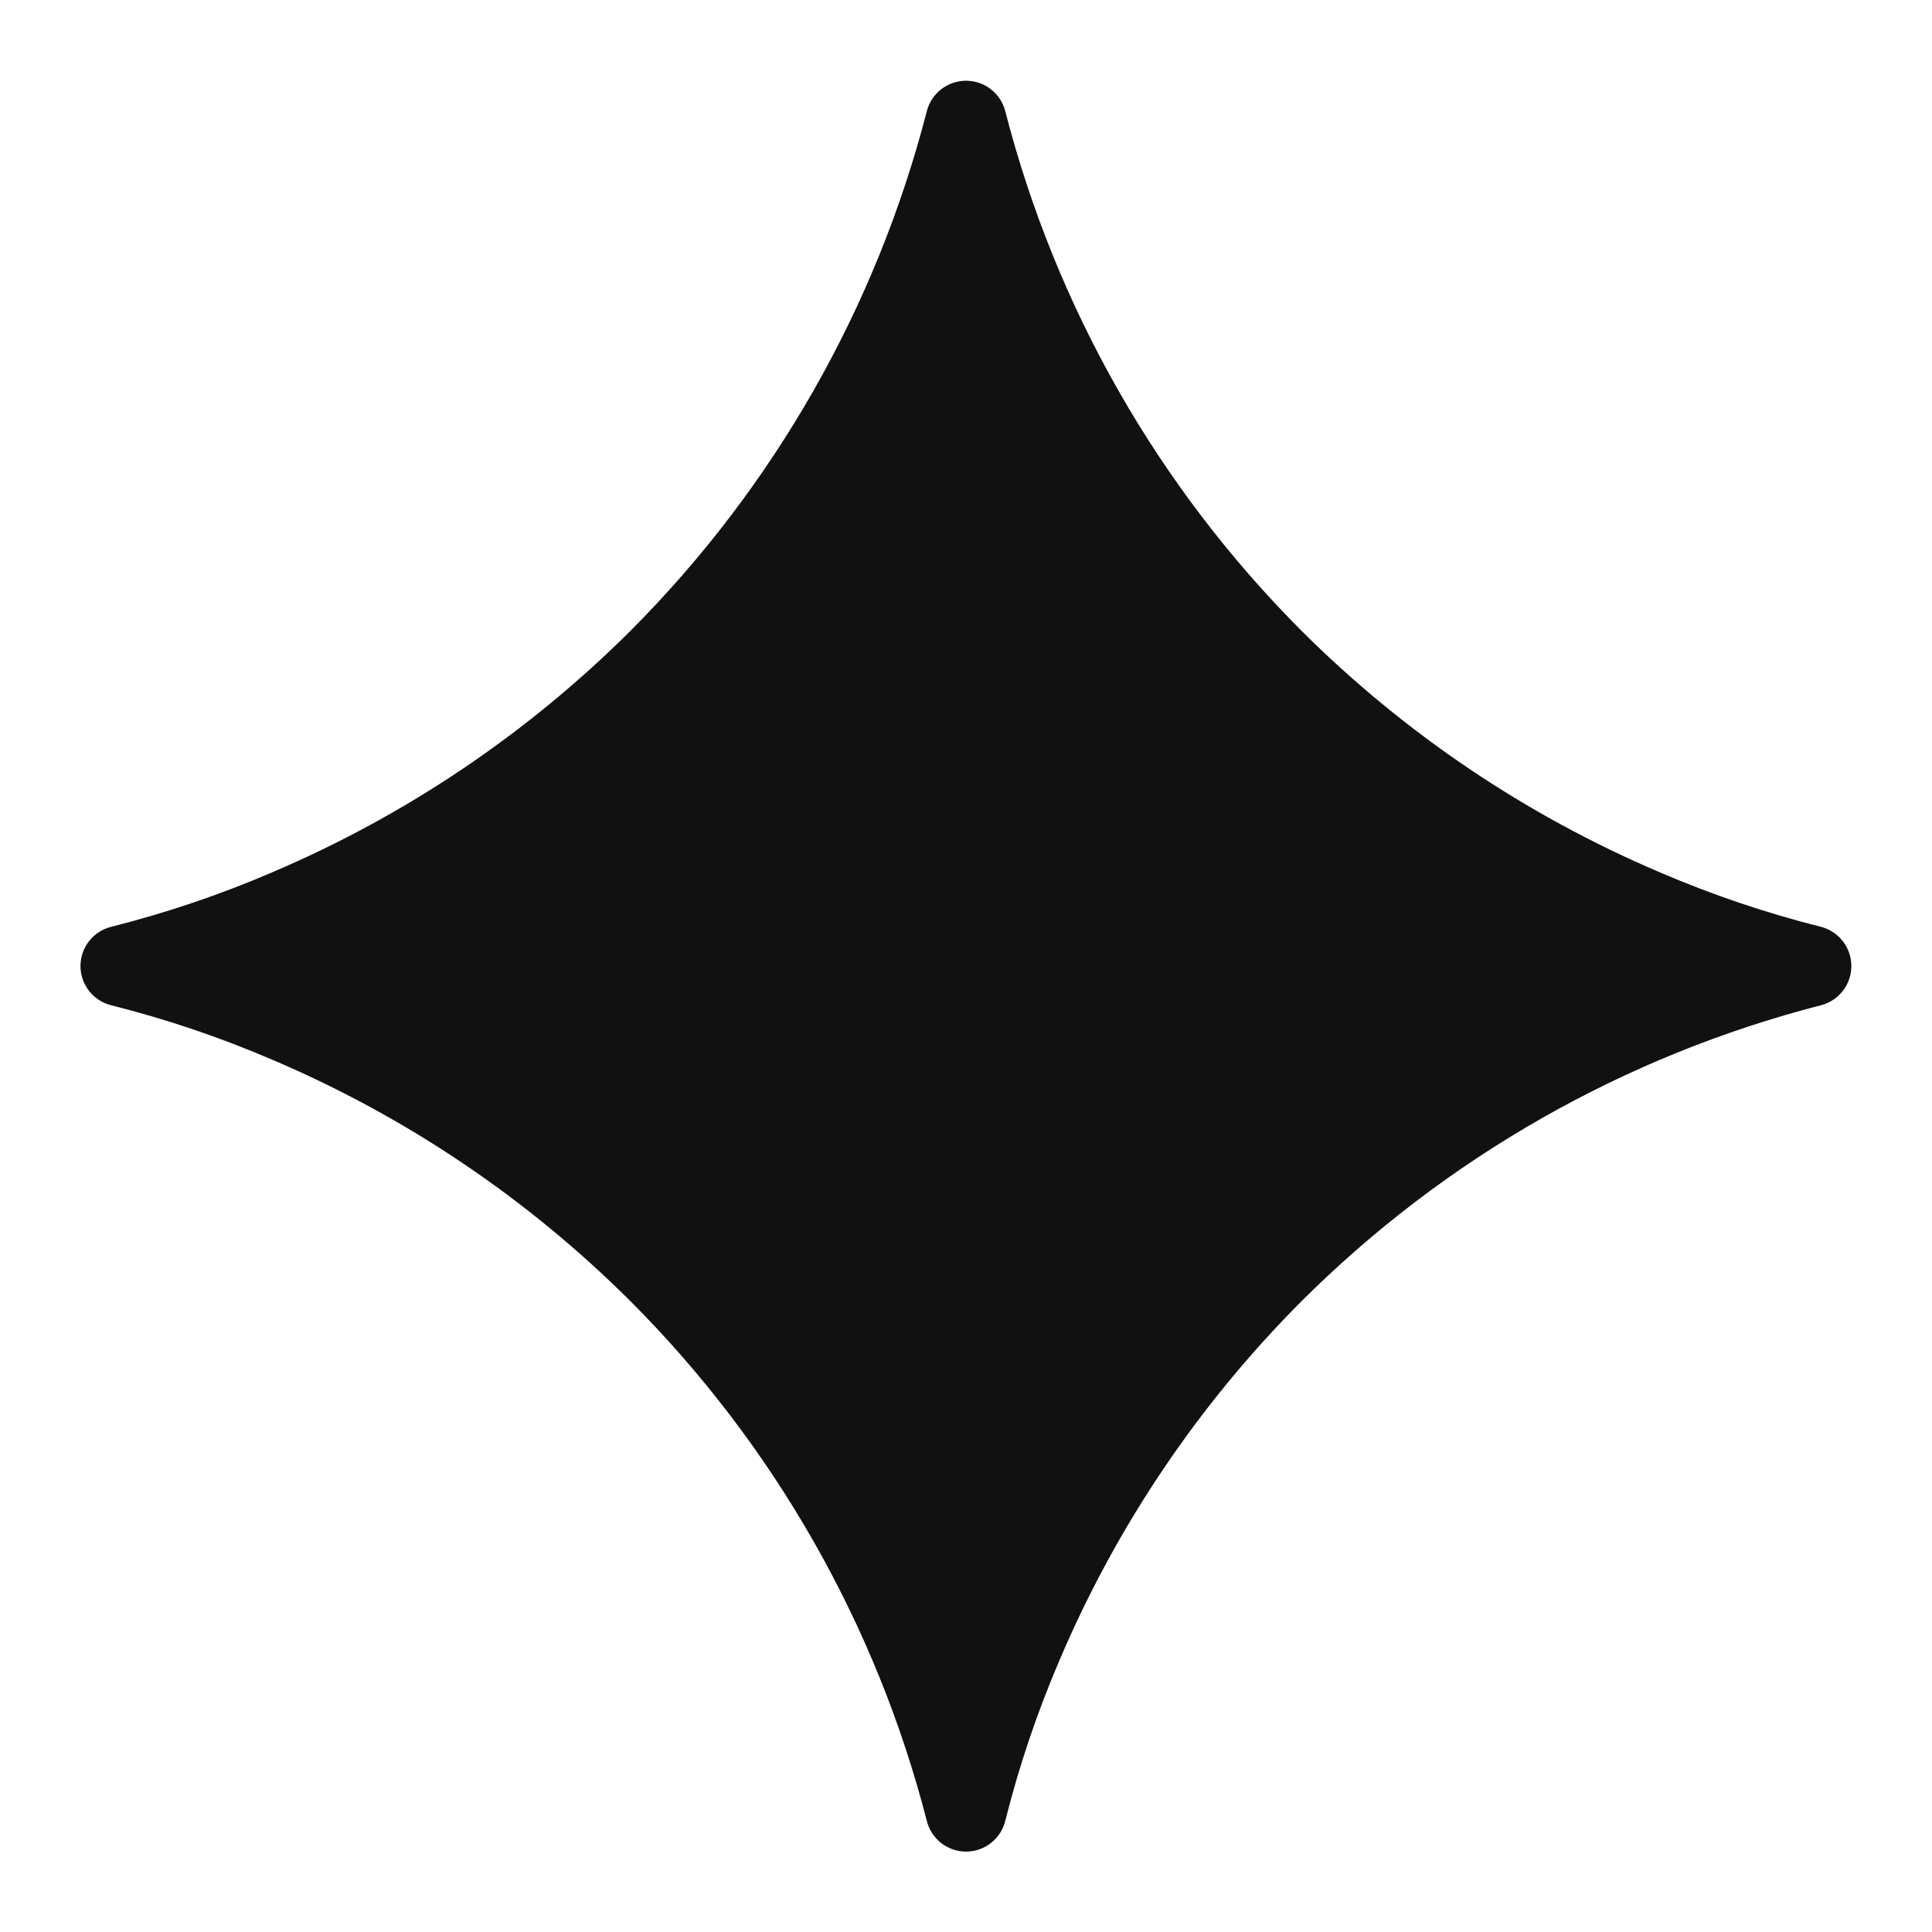
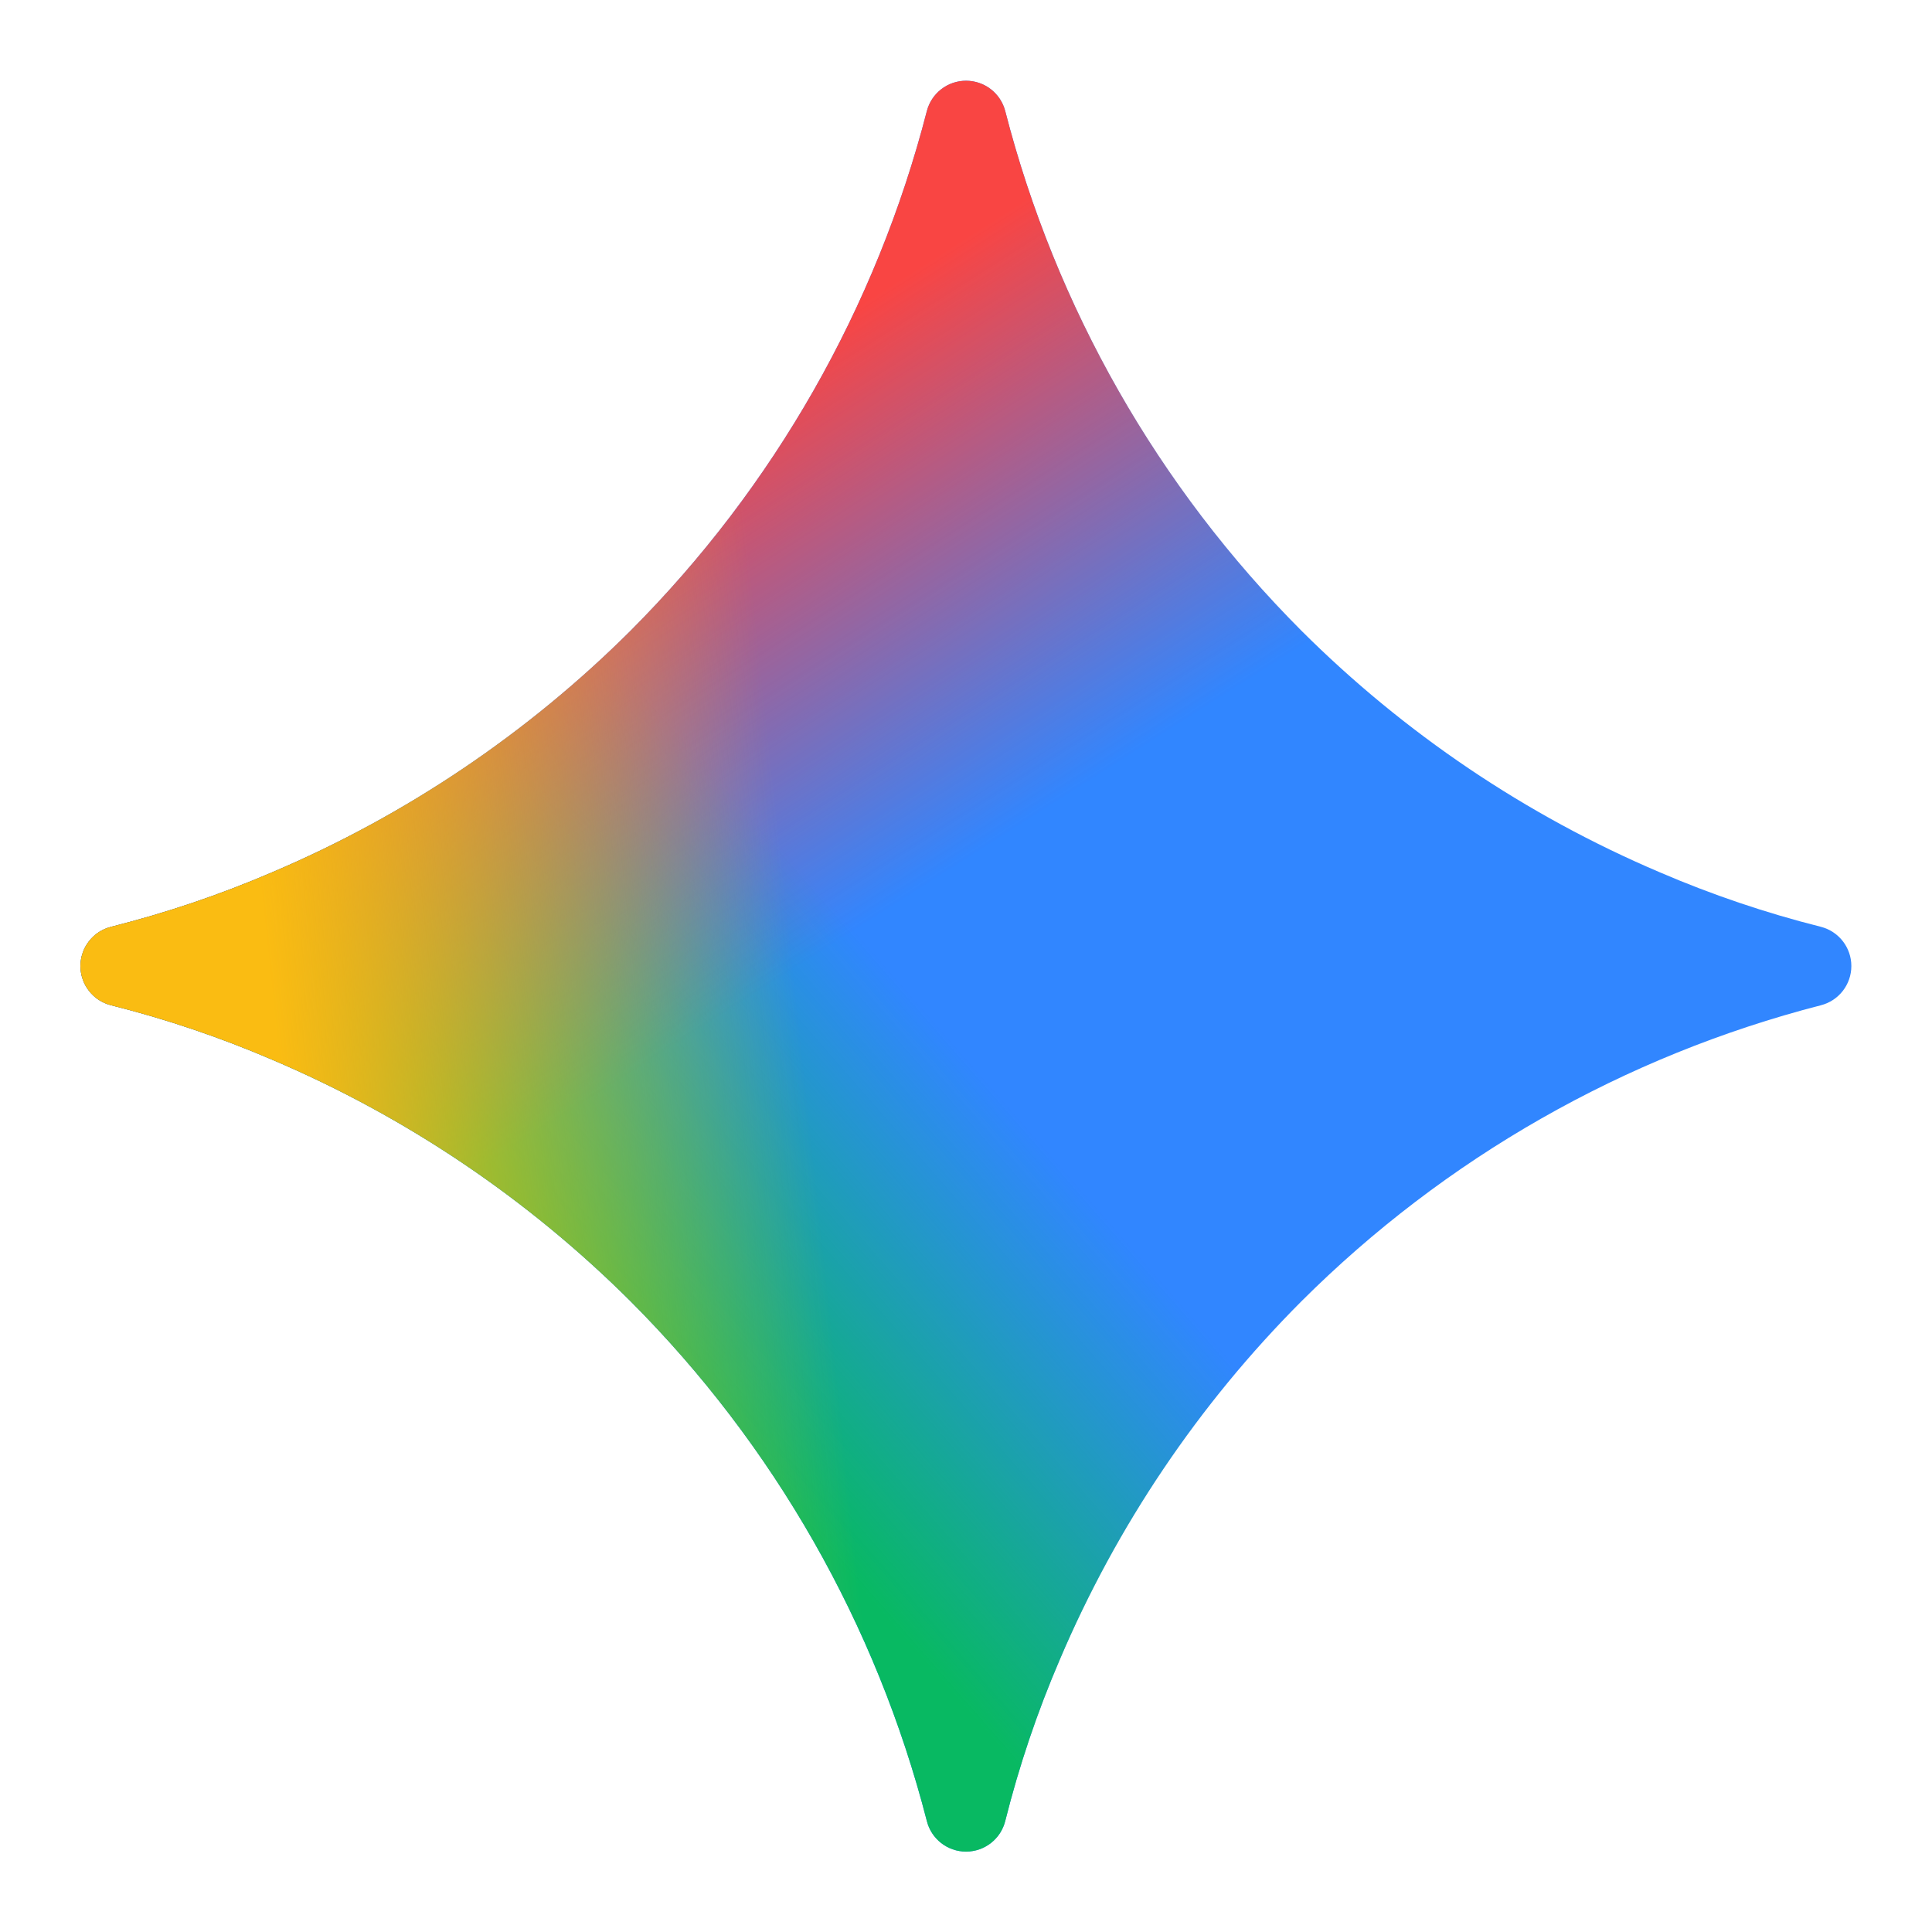
- <svg xmlns="http://www.w3.org/2000/svg" fill="currentColor" fill-rule="evenodd" height="96" style="color:#111111;display:block" viewBox="0 0 24 24" width="96" aria-label="Gemini">
-   <path d="M20.616 10.835a14.147 14.147 0 01-4.45-3.001 14.111 14.111 0 01-3.678-6.452.503.503 0 00-.975 0 14.134 14.134 0 01-3.679 6.452 14.155 14.155 0 01-4.45 3.001c-.65.28-1.318.505-2.002.678a.502.502 0 000 .975c.684.172 1.35.397 2.002.677a14.147 14.147 0 014.45 3.001 14.112 14.112 0 013.679 6.453.502.502 0 00.975 0c.172-.685.397-1.351.677-2.003a14.145 14.145 0 013.001-4.45 14.113 14.113 0 016.453-3.678.503.503 0 000-.975 13.245 13.245 0 01-2.003-.678z" />
+ <svg xmlns="http://www.w3.org/2000/svg" height="1em" style="flex:none;line-height:1" viewBox="0 0 24 24" width="1em">
+   <path d="M20.616 10.835a14.147 14.147 0 01-4.45-3.001 14.111 14.111 0 01-3.678-6.452.503.503 0 00-.975 0 14.134 14.134 0 01-3.679 6.452 14.155 14.155 0 01-4.45 3.001c-.65.28-1.318.505-2.002.678a.502.502 0 000 .975c.684.172 1.35.397 2.002.677a14.147 14.147 0 014.45 3.001 14.112 14.112 0 013.679 6.453.502.502 0 00.975 0c.172-.685.397-1.351.677-2.003a14.145 14.145 0 013.001-4.45 14.113 14.113 0 016.453-3.678.503.503 0 000-.975 13.245 13.245 0 01-2.003-.678z" fill="#3186FF" />
+   <path d="M20.616 10.835a14.147 14.147 0 01-4.45-3.001 14.111 14.111 0 01-3.678-6.452.503.503 0 00-.975 0 14.134 14.134 0 01-3.679 6.452 14.155 14.155 0 01-4.45 3.001c-.65.28-1.318.505-2.002.678a.502.502 0 000 .975c.684.172 1.35.397 2.002.677a14.147 14.147 0 014.45 3.001 14.112 14.112 0 013.679 6.453.502.502 0 00.975 0c.172-.685.397-1.351.677-2.003a14.145 14.145 0 013.001-4.45 14.113 14.113 0 016.453-3.678.503.503 0 000-.975 13.245 13.245 0 01-2.003-.678z" fill="url(#lobe-icons-gemini-0-_R_0_)" />
+   <path d="M20.616 10.835a14.147 14.147 0 01-4.45-3.001 14.111 14.111 0 01-3.678-6.452.503.503 0 00-.975 0 14.134 14.134 0 01-3.679 6.452 14.155 14.155 0 01-4.45 3.001c-.65.28-1.318.505-2.002.678a.502.502 0 000 .975c.684.172 1.35.397 2.002.677a14.147 14.147 0 014.45 3.001 14.112 14.112 0 013.679 6.453.502.502 0 00.975 0c.172-.685.397-1.351.677-2.003a14.145 14.145 0 013.001-4.45 14.113 14.113 0 016.453-3.678.503.503 0 000-.975 13.245 13.245 0 01-2.003-.678z" fill="url(#lobe-icons-gemini-1-_R_0_)" />
+   <path d="M20.616 10.835a14.147 14.147 0 01-4.45-3.001 14.111 14.111 0 01-3.678-6.452.503.503 0 00-.975 0 14.134 14.134 0 01-3.679 6.452 14.155 14.155 0 01-4.45 3.001c-.65.28-1.318.505-2.002.678a.502.502 0 000 .975c.684.172 1.35.397 2.002.677a14.147 14.147 0 014.45 3.001 14.112 14.112 0 013.679 6.453.502.502 0 00.975 0c.172-.685.397-1.351.677-2.003a14.145 14.145 0 013.001-4.45 14.113 14.113 0 016.453-3.678.503.503 0 000-.975 13.245 13.245 0 01-2.003-.678z" fill="url(#lobe-icons-gemini-2-_R_0_)" />
+   <defs>
+     <linearGradient gradientUnits="userSpaceOnUse" id="lobe-icons-gemini-0-_R_0_" x1="7" x2="11" y1="15.5" y2="12">
+       <stop stop-color="#08B962" />
+       <stop offset="1" stop-color="#08B962" stop-opacity="0" />
+     </linearGradient>
+     <linearGradient gradientUnits="userSpaceOnUse" id="lobe-icons-gemini-1-_R_0_" x1="8" x2="11.5" y1="5.5" y2="11">
+       <stop stop-color="#F94543" />
+       <stop offset="1" stop-color="#F94543" stop-opacity="0" />
+     </linearGradient>
+     <linearGradient gradientUnits="userSpaceOnUse" id="lobe-icons-gemini-2-_R_0_" x1="3.5" x2="17.5" y1="13.5" y2="12">
+       <stop stop-color="#FABC12" />
+       <stop offset=".46" stop-color="#FABC12" stop-opacity="0" />
+     </linearGradient>
+   </defs>
</svg>
